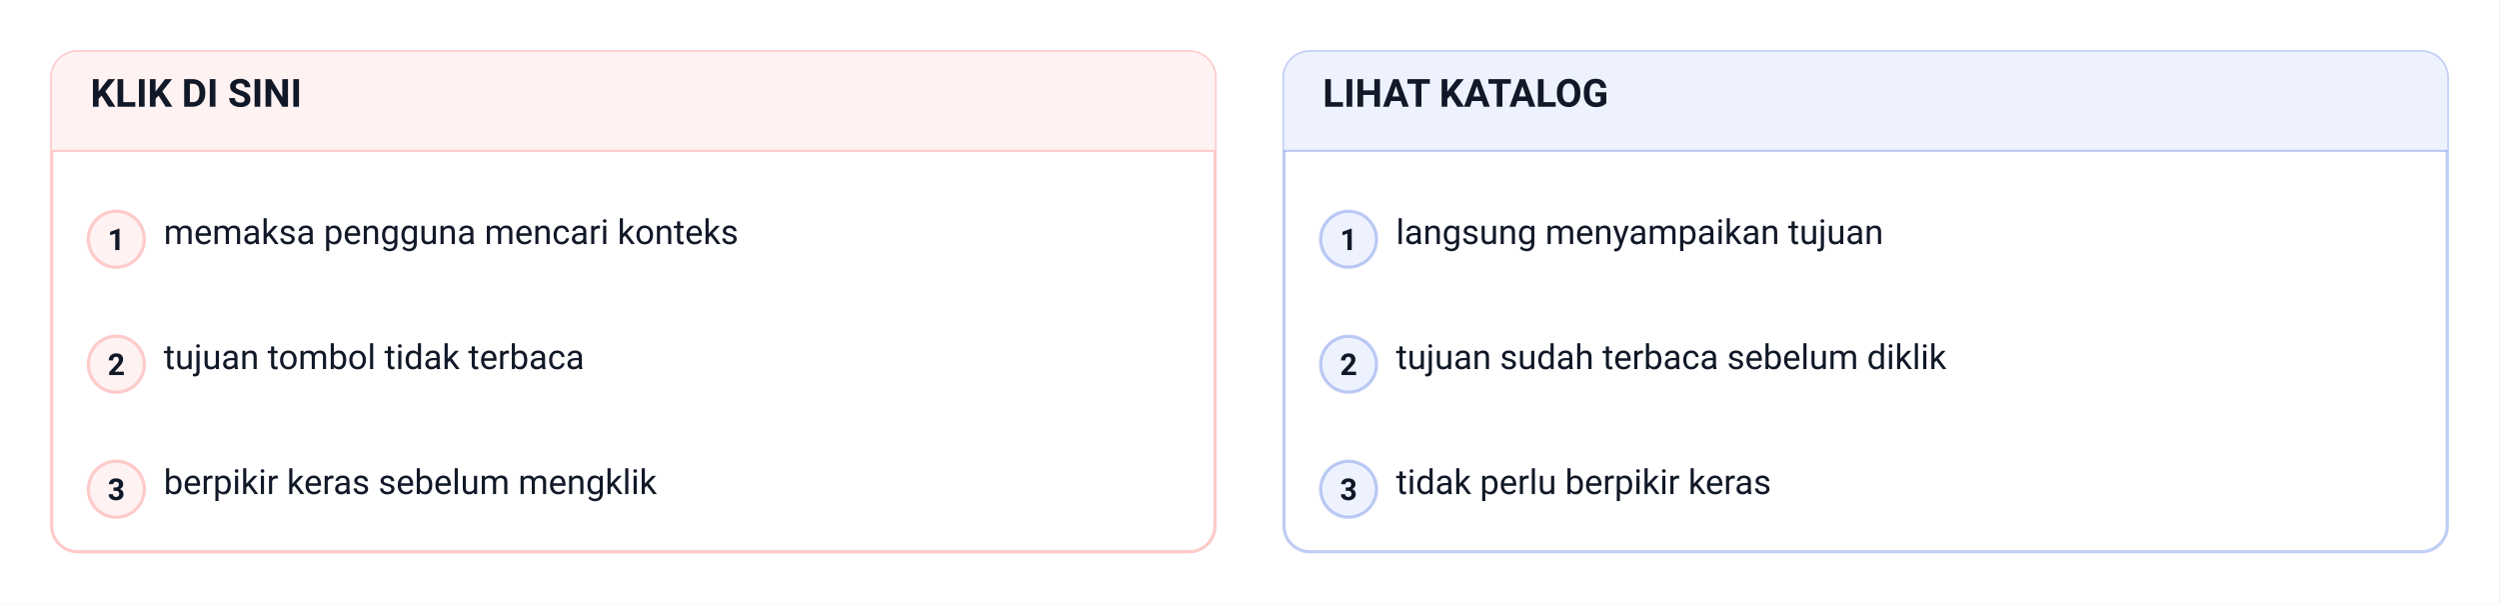
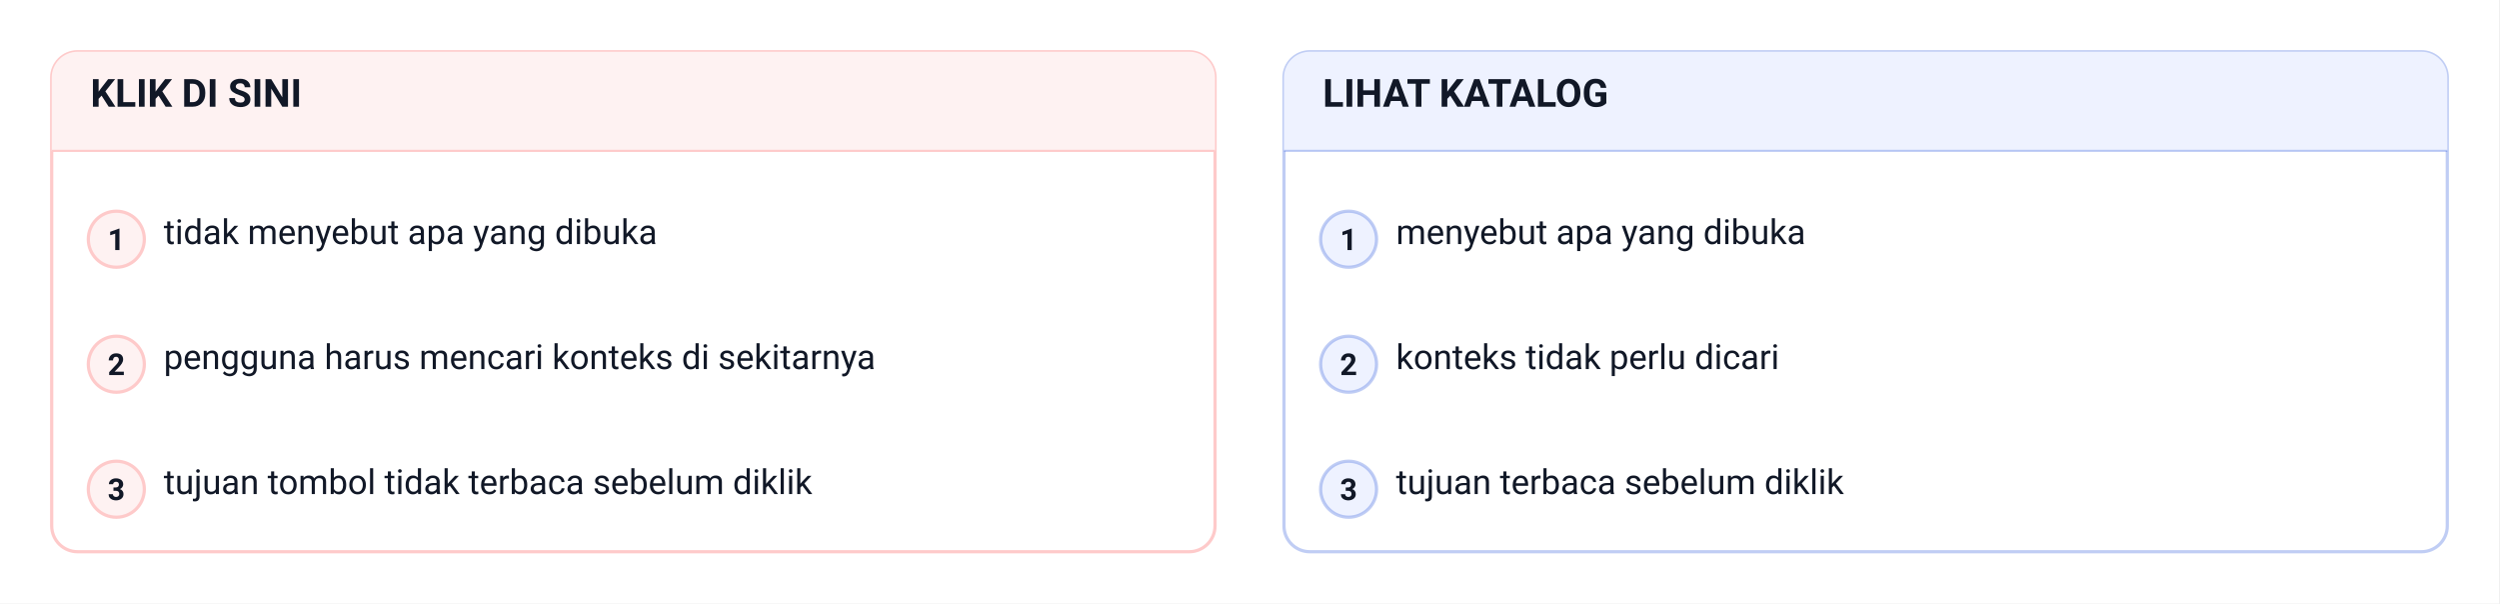
- <svg xmlns="http://www.w3.org/2000/svg" viewBox="0 0 1160 280" width="1160" height="280" role="img" aria-label="Dua panel label tombol: Klik di sini memaksa pengguna mencari konteks dan berpikir keras sebelum mengklik, sedangkan Lihat Katalog langsung menyampaikan tujuan sebelum diklik.">
+ <svg xmlns="http://www.w3.org/2000/svg" viewBox="0 0 1160 280" width="1160" height="280" role="img" aria-label="Dua panel label tombol, tiga baris berpasangan: label Klik di sini tidak menyebut apa yang dibuka, pengguna harus mencari konteks di sekitarnya, dan tujuan tombol tidak terbaca sebelum diklik; label Lihat Katalog menyebut apa yang dibuka, konteks tidak perlu dicari, dan tujuan terbaca sebelum diklik.">
  <defs>
    <marker id="a-neutral" viewBox="0 0 10 10" refX="9" refY="5" markerWidth="6" markerHeight="6" orient="auto-start-reverse">
      <path d="M0 0 L10 5 L0 10 z" fill="#111827" />
    </marker>
    <marker id="a-acc" viewBox="0 0 10 10" refX="9" refY="5" markerWidth="6" markerHeight="6" orient="auto-start-reverse">
      <path d="M0 0 L10 5 L0 10 z" fill="#1d4ed8" />
    </marker>
    <marker id="a-ink" viewBox="0 0 10 10" refX="9" refY="5" markerWidth="6" markerHeight="6" orient="auto-start-reverse">
      <path d="M0 0 L10 5 L0 10 z" fill="#ffffff" />
    </marker>
    <marker id="a-code" viewBox="0 0 10 10" refX="9" refY="5" markerWidth="6" markerHeight="6" orient="auto-start-reverse">
      <path d="M0 0 L10 5 L0 10 z" fill="#111827" />
    </marker>
    <marker id="a-red" viewBox="0 0 10 10" refX="9" refY="5" markerWidth="6" markerHeight="6" orient="auto-start-reverse">
      <path d="M0 0 L10 5 L0 10 z" fill="#b91c1c" />
    </marker>
    <marker id="a-green" viewBox="0 0 10 10" refX="9" refY="5" markerWidth="6" markerHeight="6" orient="auto-start-reverse">
      <path d="M0 0 L10 5 L0 10 z" fill="#15803d" />
    </marker>
    <marker id="a-amber" viewBox="0 0 10 10" refX="9" refY="5" markerWidth="6" markerHeight="6" orient="auto-start-reverse">
      <path d="M0 0 L10 5 L0 10 z" fill="#b45309" />
    </marker>
    <marker id="a-slate" viewBox="0 0 10 10" refX="9" refY="5" markerWidth="6" markerHeight="6" orient="auto-start-reverse">
      <path d="M0 0 L10 5 L0 10 z" fill="#94a3b8" />
    </marker>
    <filter id="softShadow" x="-20%" y="-20%" width="140%" height="140%">
      <feDropShadow dx="0" dy="1" stdDeviation="1.6" flood-color="#000" flood-opacity="0.06" />
    </filter>
  </defs>
  <style>.t{font-family:-apple-system, BlinkMacSystemFont, 'Segoe UI', Roboto, 'Helvetica Neue', Arial, 'Noto Sans', sans-serif;fill:#111827}.m{font-family:ui-monospace, SFMono-Regular, 'SF Mono', Menlo, Consolas, 'Liberation Mono', monospace;fill:#111827}.mu{fill:#6b7280}.mid{text-anchor:middle}.end{text-anchor:end}.b6{font-weight:600}.b7{font-weight:700}.s13{font-size:13px}.s14{font-size:14px}.s15{font-size:15px}.s16{font-size:16px}.s17{font-size:17px}.s18{font-size:18px}.s19{font-size:19px}.s20{font-size:20px}.s22{font-size:22px}.s24{font-size:24px}</style>
  <rect x="0" y="0" width="1160" height="280" fill="#ffffff" />
  <rect x="24" y="24" width="540" height="232" rx="12" fill="#ffffff" stroke="#fecaca" stroke-width="1.5" />
  <path d="M24 36 a12 12 0 0 1 12 -12 h516 a12 12 0 0 1 12 12 v34 h-540 z" fill="#fef2f2" />
  <line x1="24" y1="70" x2="564" y2="70" stroke="#fecaca" stroke-width="1" />
  <text class="t s18 b7  " x="42" y="49.52" fill="#b91c1c">KLIK DI SINI</text>
  <circle cx="54" cy="111" r="13" fill="#fef2f2" stroke="#fecaca" stroke-width="1.5" />
  <text class="t s14 b7 mid " x="54" y="116.04" fill="#b91c1c">1</text>
-   <text class="t s16   " x="76" y="113.24">memaksa pengguna mencari konteks</text>
+   <text class="t s16   " x="76" y="113.24">tidak menyebut apa yang dibuka</text>
  <circle cx="54" cy="169" r="13" fill="#fef2f2" stroke="#fecaca" stroke-width="1.5" />
  <text class="t s14 b7 mid " x="54" y="174.04" fill="#b91c1c">2</text>
-   <text class="t s16   " x="76" y="171.24">tujuan tombol tidak terbaca</text>
+   <text class="t s16   " x="76" y="171.24">pengguna harus mencari konteks di sekitarnya</text>
  <circle cx="54" cy="227" r="13" fill="#fef2f2" stroke="#fecaca" stroke-width="1.5" />
  <text class="t s14 b7 mid " x="54" y="232.04" fill="#b91c1c">3</text>
-   <text class="t s16   " x="76" y="229.24">berpikir keras sebelum mengklik</text>
+   <text class="t s16   " x="76" y="229.24">tujuan tombol tidak terbaca sebelum diklik</text>
  <rect x="596" y="24" width="540" height="232" rx="12" fill="#ffffff" stroke="rgba(29,78,216,0.28)" stroke-width="1.5" />
  <path d="M596 36 a12 12 0 0 1 12 -12 h516 a12 12 0 0 1 12 12 v34 h-540 z" fill="#eef2ff" />
  <line x1="596" y1="70" x2="1136" y2="70" stroke="rgba(29,78,216,0.28)" stroke-width="1" />
  <text class="t s18 b7  " x="614" y="49.52" fill="#1d4ed8">LIHAT KATALOG</text>
  <circle cx="626" cy="111" r="13" fill="#eef2ff" stroke="rgba(29,78,216,0.28)" stroke-width="1.5" />
  <text class="t s14 b7 mid " x="626" y="116.04" fill="#1d4ed8">1</text>
-   <text class="t s16   " x="648" y="113.24">langsung menyampaikan tujuan</text>
+   <text class="t s16   " x="648" y="113.24">menyebut apa yang dibuka</text>
  <circle cx="626" cy="169" r="13" fill="#eef2ff" stroke="rgba(29,78,216,0.28)" stroke-width="1.5" />
  <text class="t s14 b7 mid " x="626" y="174.04" fill="#1d4ed8">2</text>
-   <text class="t s16   " x="648" y="171.24">tujuan sudah terbaca sebelum diklik</text>
+   <text class="t s16   " x="648" y="171.24">konteks tidak perlu dicari</text>
  <circle cx="626" cy="227" r="13" fill="#eef2ff" stroke="rgba(29,78,216,0.28)" stroke-width="1.5" />
  <text class="t s14 b7 mid " x="626" y="232.04" fill="#1d4ed8">3</text>
-   <text class="t s16   " x="648" y="229.24">tidak perlu berpikir keras</text>
+   <text class="t s16   " x="648" y="229.24">tujuan terbaca sebelum diklik</text>
</svg>
